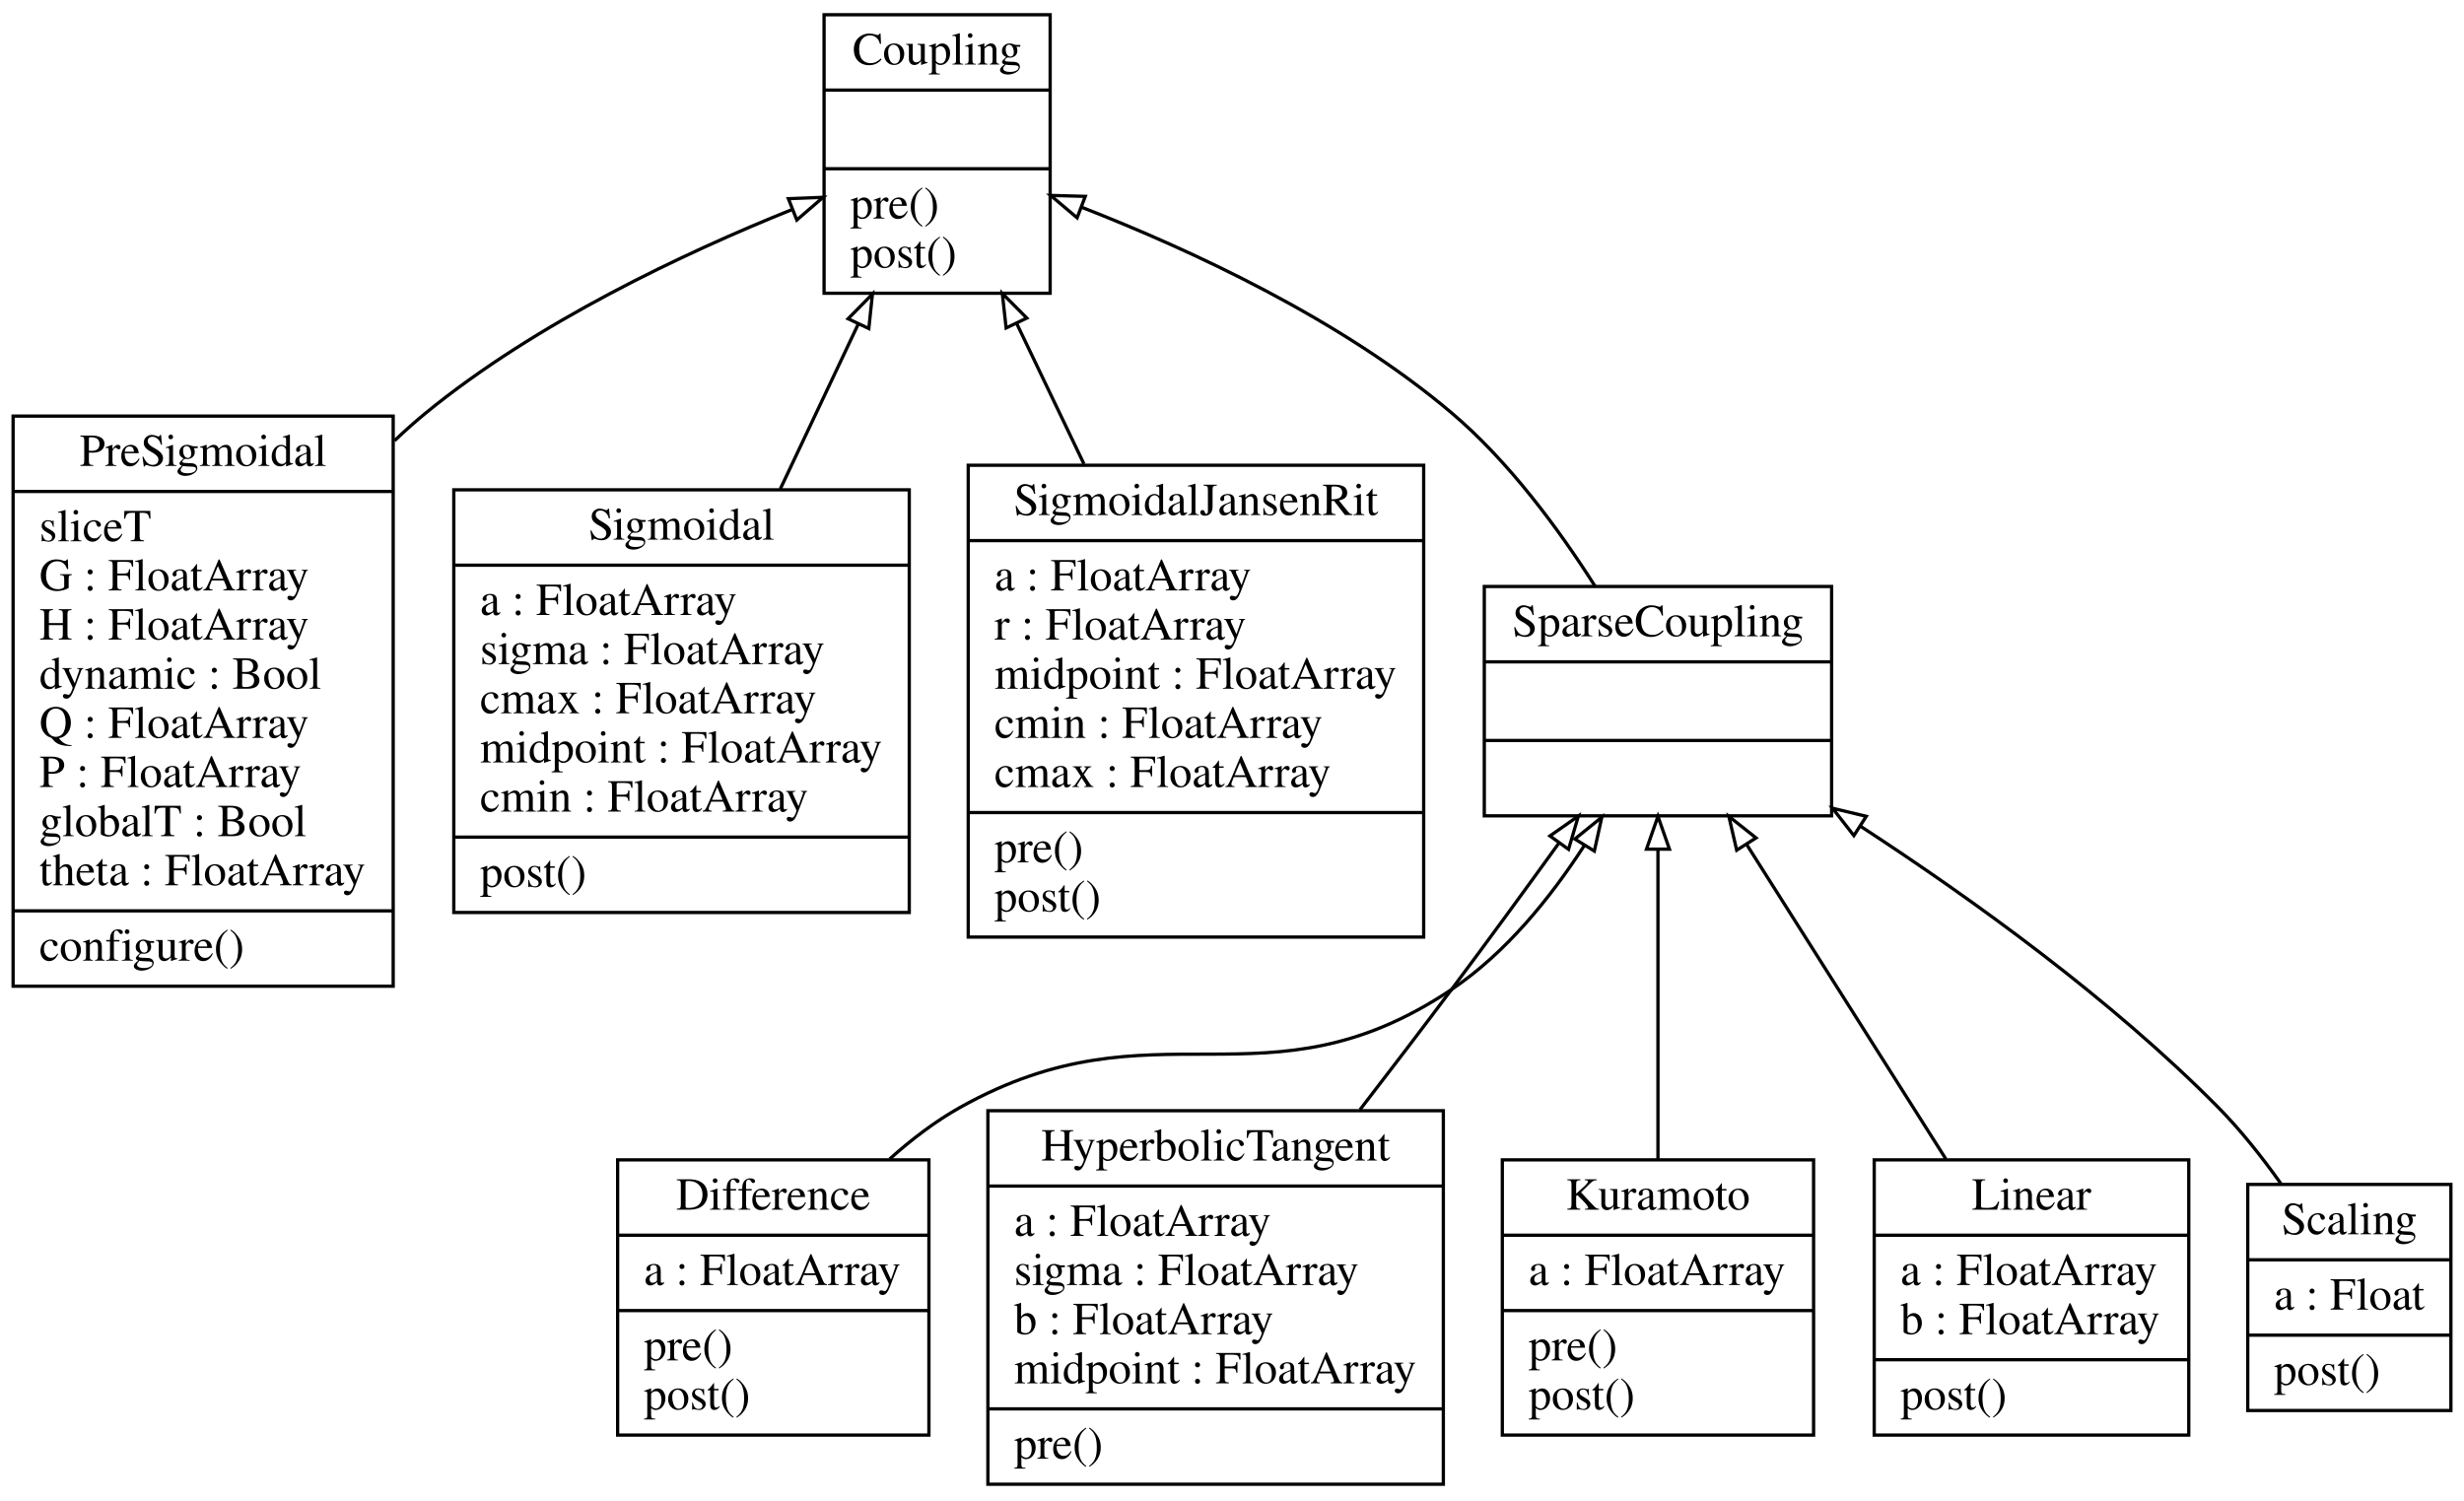
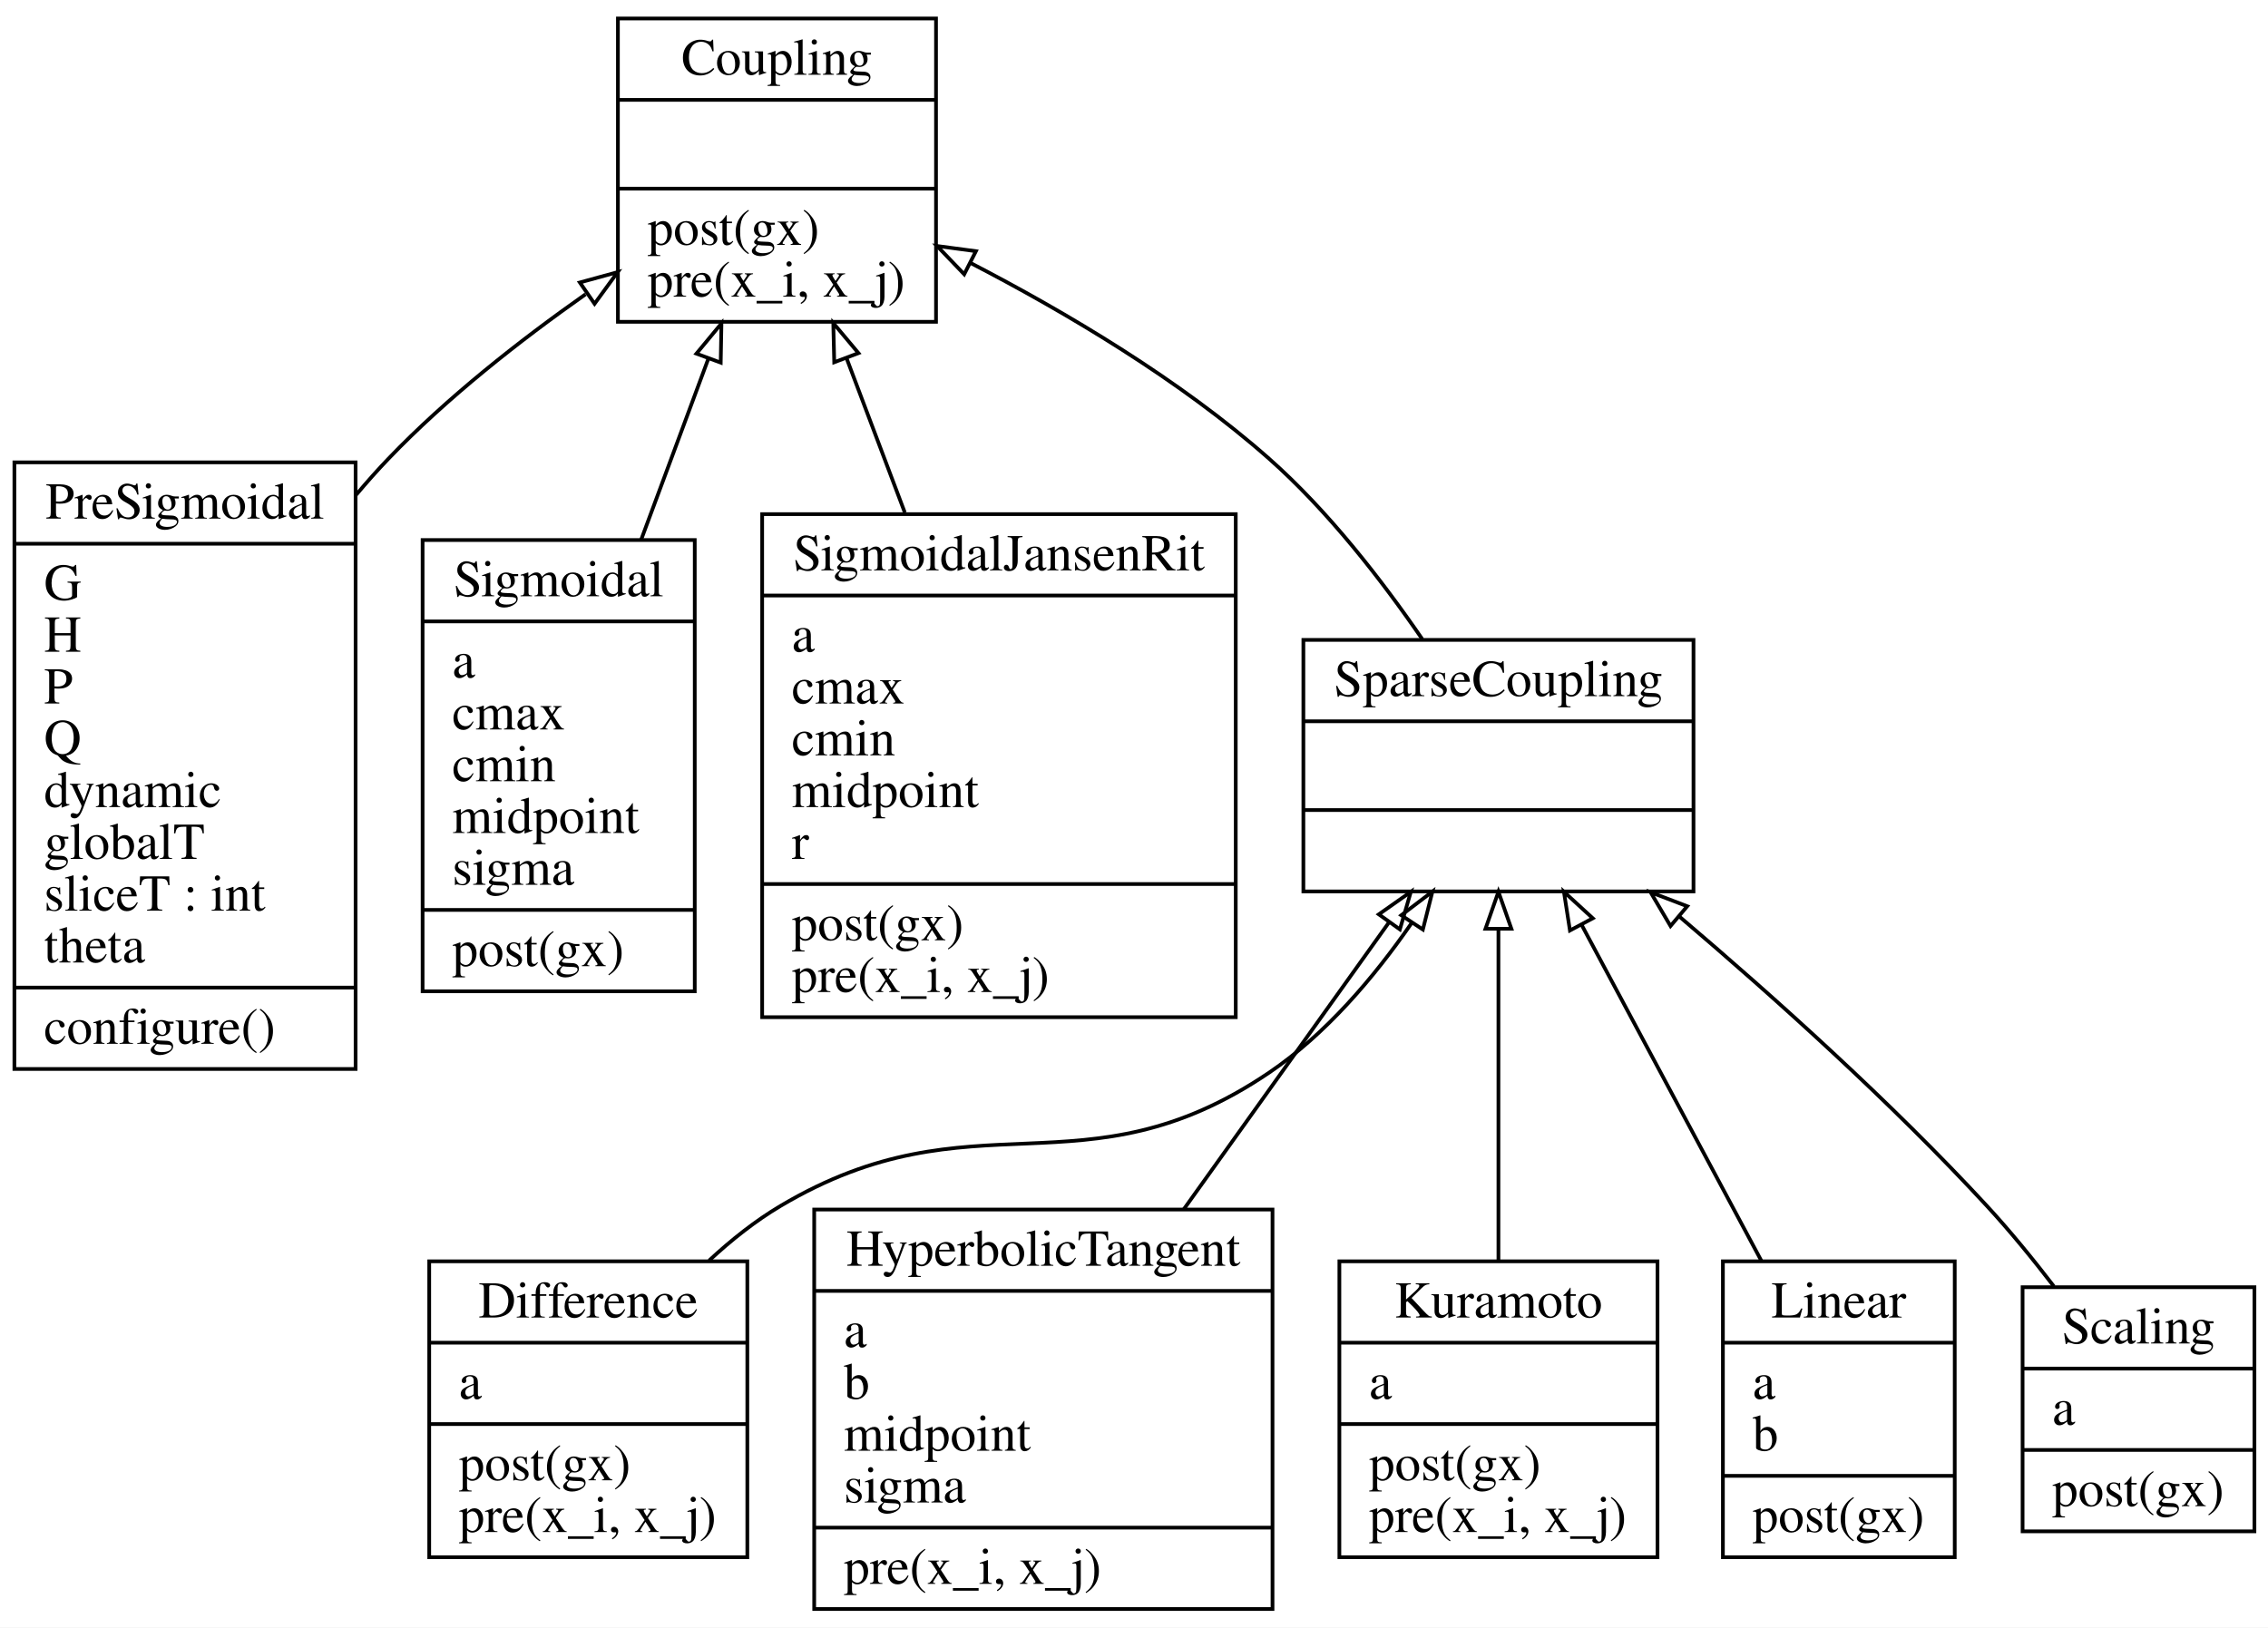
- <svg xmlns="http://www.w3.org/2000/svg" width="752pt" height="458pt" viewBox="0.00 0.00 752.00 458.00">
-   <g id="graph0" class="graph" transform="scale(1 1) rotate(0) translate(4 454)">
-     <polygon fill="white" stroke="none" points="-4,4 -4,-454 748,-454 748,4 -4,4" />
+ <svg xmlns="http://www.w3.org/2000/svg" width="613pt" height="440pt" viewBox="0.00 0.00 613.00 440.00">
+   <g id="graph0" class="graph" transform="scale(1 1) rotate(0) translate(4 436)">
+     <polygon fill="white" stroke="none" points="-4,4 -4,-436 609,-436 609,4 -4,4" />
    <g id="node1" class="node">
-       <polygon fill="none" stroke="black" points="247.5,-364.5 247.5,-449.5 316.5,-449.5 316.5,-364.5 247.5,-364.5" />
-       <text text-anchor="middle" x="282" y="-434.3" font-family="Times,serif" font-size="14.00">Coupling</text>
-       <polyline fill="none" stroke="black" points="247.5,-426.5 316.5,-426.5 " />
-       <polyline fill="none" stroke="black" points="247.5,-402.5 316.5,-402.5 " />
-       <text text-anchor="start" x="255.5" y="-387.3" font-family="Times,serif" font-size="14.00">pre()</text>
-       <text text-anchor="start" x="255.5" y="-372.3" font-family="Times,serif" font-size="14.00">post()</text>
+       <polygon fill="none" stroke="black" points="163.01,-349 163.01,-431 248.99,-431 248.99,-349 163.01,-349" />
+       <text text-anchor="middle" x="206" y="-415.8" font-family="Times,serif" font-size="14.00">Coupling</text>
+       <polyline fill="none" stroke="black" points="163.01,-409 248.99,-409 " />
+       <polyline fill="none" stroke="black" points="163.01,-385 248.99,-385 " />
+       <text text-anchor="start" x="171.01" y="-369.8" font-family="Times,serif" font-size="14.00">post(gx)</text>
+       <text text-anchor="start" x="171.01" y="-355.8" font-family="Times,serif" font-size="14.00">pre(x_i, x_j)</text>
    </g>
    <g id="node2" class="node">
-       <polygon fill="none" stroke="black" points="184.5,-16 184.5,-100 279.5,-100 279.5,-16 184.5,-16" />
-       <text text-anchor="middle" x="232" y="-84.8" font-family="Times,serif" font-size="14.00">Difference</text>
-       <polyline fill="none" stroke="black" points="184.5,-77 279.5,-77 " />
-       <text text-anchor="start" x="192.5" y="-61.8" font-family="Times,serif" font-size="14.00">a : FloatArray</text>
-       <polyline fill="none" stroke="black" points="184.5,-54 279.5,-54 " />
-       <text text-anchor="start" x="192.5" y="-38.8" font-family="Times,serif" font-size="14.00">pre()</text>
-       <text text-anchor="start" x="192.5" y="-23.8" font-family="Times,serif" font-size="14.00">post()</text>
+       <polygon fill="none" stroke="black" points="112.01,-15 112.01,-95 197.99,-95 197.99,-15 112.01,-15" />
+       <text text-anchor="middle" x="155" y="-79.8" font-family="Times,serif" font-size="14.00">Difference</text>
+       <polyline fill="none" stroke="black" points="112.01,-73 197.99,-73 " />
+       <text text-anchor="start" x="120.01" y="-57.8" font-family="Times,serif" font-size="14.00">a</text>
+       <polyline fill="none" stroke="black" points="112.01,-51 197.99,-51 " />
+       <text text-anchor="start" x="120.01" y="-35.8" font-family="Times,serif" font-size="14.00">post(gx)</text>
+       <text text-anchor="start" x="120.01" y="-21.8" font-family="Times,serif" font-size="14.00">pre(x_i, x_j)</text>
    </g>
    <g id="node10" class="node">
-       <polygon fill="none" stroke="black" points="449,-205 449,-275 555,-275 555,-205 449,-205" />
-       <text text-anchor="middle" x="502" y="-259.8" font-family="Times,serif" font-size="14.00">SparseCoupling</text>
-       <polyline fill="none" stroke="black" points="449,-252 555,-252 " />
-       <polyline fill="none" stroke="black" points="449,-228 555,-228 " />
-       <text text-anchor="middle" x="502" y="-212.8" font-family="Times,serif" font-size="14.00"> </text>
+       <polygon fill="none" stroke="black" points="348.279,-195 348.279,-263 453.721,-263 453.721,-195 348.279,-195" />
+       <text text-anchor="middle" x="401" y="-247.8" font-family="Times,serif" font-size="14.00">SparseCoupling</text>
+       <polyline fill="none" stroke="black" points="348.279,-241 453.721,-241 " />
+       <polyline fill="none" stroke="black" points="348.279,-217 453.721,-217 " />
+       <text text-anchor="middle" x="401" y="-201.8" font-family="Times,serif" font-size="14.00"> </text>
    </g>
    <g id="edge1" class="edge">
-       <path fill="none" stroke="black" d="M267.546,-100.286C274.182,-106.231 281.429,-111.761 289,-116 348.819,-149.498 382.023,-113.867 439,-152 455.476,-163.027 469.133,-179.899 479.47,-195.86" />
-       <polygon fill="none" stroke="black" points="476.632,-197.926 484.868,-204.591 482.586,-194.245 476.632,-197.926" />
+       <path fill="none" stroke="black" d="M187.663,-95.214C193.644,-100.765 200.171,-105.951 207,-110 259.304,-141.017 288.635,-111.924 339,-146 354.322,-156.367 367.401,-171.782 377.542,-186.458" />
+       <polygon fill="none" stroke="black" points="374.734,-188.557 383.167,-194.97 380.573,-184.698 374.734,-188.557" />
    </g>
    <g id="node3" class="node">
-       <polygon fill="none" stroke="black" points="297.5,-1 297.5,-115 436.5,-115 436.5,-1 297.5,-1" />
-       <text text-anchor="middle" x="367" y="-99.8" font-family="Times,serif" font-size="14.00">HyperbolicTangent</text>
-       <polyline fill="none" stroke="black" points="297.5,-92 436.5,-92 " />
-       <text text-anchor="start" x="305.5" y="-76.8" font-family="Times,serif" font-size="14.00">a : FloatArray</text>
-       <text text-anchor="start" x="305.5" y="-61.8" font-family="Times,serif" font-size="14.00">sigma : FloatArray</text>
-       <text text-anchor="start" x="305.5" y="-46.8" font-family="Times,serif" font-size="14.00">b : FloatArray</text>
-       <text text-anchor="start" x="305.5" y="-31.8" font-family="Times,serif" font-size="14.00">midpoint : FloatArray</text>
-       <polyline fill="none" stroke="black" points="297.5,-24 436.5,-24 " />
-       <text text-anchor="start" x="305.5" y="-8.8" font-family="Times,serif" font-size="14.00">pre()</text>
+       <polygon fill="none" stroke="black" points="216.064,-1 216.064,-109 339.936,-109 339.936,-1 216.064,-1" />
+       <text text-anchor="middle" x="278" y="-93.8" font-family="Times,serif" font-size="14.00">HyperbolicTangent</text>
+       <polyline fill="none" stroke="black" points="216.064,-87 339.936,-87 " />
+       <text text-anchor="start" x="224.064" y="-71.8" font-family="Times,serif" font-size="14.00">a</text>
+       <text text-anchor="start" x="224.064" y="-57.8" font-family="Times,serif" font-size="14.00">b</text>
+       <text text-anchor="start" x="224.064" y="-43.8" font-family="Times,serif" font-size="14.00">midpoint</text>
+       <text text-anchor="start" x="224.064" y="-29.8" font-family="Times,serif" font-size="14.00">sigma</text>
+       <polyline fill="none" stroke="black" points="216.064,-23 339.936,-23 " />
+       <text text-anchor="start" x="224.064" y="-7.8" font-family="Times,serif" font-size="14.00">pre(x_i, x_j)</text>
    </g>
    <g id="edge2" class="edge">
-       <path fill="none" stroke="black" d="M411.078,-115.336C420.371,-127.38 430.065,-140.069 439,-152 449.839,-166.474 461.506,-182.466 471.819,-196.749" />
-       <polygon fill="none" stroke="black" points="469.032,-198.868 477.717,-204.936 474.712,-194.777 469.032,-198.868" />
+       <path fill="none" stroke="black" d="M315.908,-109.009C333.762,-133.976 354.742,-163.315 371.403,-186.613" />
+       <polygon fill="none" stroke="black" points="368.668,-188.805 377.332,-194.903 374.362,-184.733 368.668,-188.805" />
    </g>
    <g id="node4" class="node">
-       <polygon fill="none" stroke="black" points="454.5,-16 454.5,-100 549.5,-100 549.5,-16 454.5,-16" />
-       <text text-anchor="middle" x="502" y="-84.8" font-family="Times,serif" font-size="14.00">Kuramoto</text>
-       <polyline fill="none" stroke="black" points="454.5,-77 549.5,-77 " />
-       <text text-anchor="start" x="462.5" y="-61.8" font-family="Times,serif" font-size="14.00">a : FloatArray</text>
-       <polyline fill="none" stroke="black" points="454.5,-54 549.5,-54 " />
-       <text text-anchor="start" x="462.5" y="-38.8" font-family="Times,serif" font-size="14.00">pre()</text>
-       <text text-anchor="start" x="462.5" y="-23.8" font-family="Times,serif" font-size="14.00">post()</text>
+       <polygon fill="none" stroke="black" points="358.01,-15 358.01,-95 443.99,-95 443.99,-15 358.01,-15" />
+       <text text-anchor="middle" x="401" y="-79.8" font-family="Times,serif" font-size="14.00">Kuramoto</text>
+       <polyline fill="none" stroke="black" points="358.01,-73 443.99,-73 " />
+       <text text-anchor="start" x="366.01" y="-57.8" font-family="Times,serif" font-size="14.00">a</text>
+       <polyline fill="none" stroke="black" points="358.01,-51 443.99,-51 " />
+       <text text-anchor="start" x="366.01" y="-35.8" font-family="Times,serif" font-size="14.00">post(gx)</text>
+       <text text-anchor="start" x="366.01" y="-21.8" font-family="Times,serif" font-size="14.00">pre(x_i, x_j)</text>
    </g>
    <g id="edge3" class="edge">
-       <path fill="none" stroke="black" d="M502,-100.296C502,-128.49 502,-165.81 502,-194.637" />
-       <polygon fill="none" stroke="black" points="498.5,-194.84 502,-204.84 505.5,-194.84 498.5,-194.84" />
+       <path fill="none" stroke="black" d="M401,-95.029C401,-121.747 401,-157.19 401,-184.765" />
+       <polygon fill="none" stroke="black" points="397.5,-184.913 401,-194.913 404.5,-184.913 397.5,-184.913" />
    </g>
    <g id="node5" class="node">
-       <polygon fill="none" stroke="black" points="568,-16 568,-100 664,-100 664,-16 568,-16" />
-       <text text-anchor="middle" x="616" y="-84.8" font-family="Times,serif" font-size="14.00">Linear</text>
-       <polyline fill="none" stroke="black" points="568,-77 664,-77 " />
-       <text text-anchor="start" x="576" y="-61.8" font-family="Times,serif" font-size="14.00">a : FloatArray</text>
-       <text text-anchor="start" x="576" y="-46.8" font-family="Times,serif" font-size="14.00">b : FloatArray</text>
-       <polyline fill="none" stroke="black" points="568,-39 664,-39 " />
-       <text text-anchor="start" x="576" y="-23.8" font-family="Times,serif" font-size="14.00">post()</text>
+       <polygon fill="none" stroke="black" points="461.669,-15 461.669,-95 524.331,-95 524.331,-15 461.669,-15" />
+       <text text-anchor="middle" x="493" y="-79.8" font-family="Times,serif" font-size="14.00">Linear</text>
+       <polyline fill="none" stroke="black" points="461.669,-73 524.331,-73 " />
+       <text text-anchor="start" x="469.669" y="-57.8" font-family="Times,serif" font-size="14.00">a</text>
+       <text text-anchor="start" x="469.669" y="-43.8" font-family="Times,serif" font-size="14.00">b</text>
+       <polyline fill="none" stroke="black" points="461.669,-37 524.331,-37 " />
+       <text text-anchor="start" x="469.669" y="-21.8" font-family="Times,serif" font-size="14.00">post(gx)</text>
    </g>
    <g id="edge4" class="edge">
-       <path fill="none" stroke="black" d="M589.846,-100.296C571.676,-128.985 547.522,-167.122 529.141,-196.146" />
-       <polygon fill="none" stroke="black" points="526.028,-194.519 523.635,-204.84 531.942,-198.264 526.028,-194.519" />
+       <path fill="none" stroke="black" d="M472.124,-95.029C457.644,-122.1 438.373,-158.128 423.543,-185.854" />
+       <polygon fill="none" stroke="black" points="420.328,-184.444 418.698,-194.913 426.501,-187.746 420.328,-184.444" />
    </g>
    <g id="node6" class="node">
-       <polygon fill="none" stroke="black" points="0,-153 0,-327 116,-327 116,-153 0,-153" />
-       <text text-anchor="middle" x="58" y="-311.8" font-family="Times,serif" font-size="14.00">PreSigmoidal</text>
-       <polyline fill="none" stroke="black" points="0,-304 116,-304 " />
-       <text text-anchor="start" x="8" y="-288.8" font-family="Times,serif" font-size="14.00">sliceT</text>
-       <text text-anchor="start" x="8" y="-273.8" font-family="Times,serif" font-size="14.00">G : FloatArray</text>
-       <text text-anchor="start" x="8" y="-258.8" font-family="Times,serif" font-size="14.00">H : FloatArray</text>
-       <text text-anchor="start" x="8" y="-243.8" font-family="Times,serif" font-size="14.00">dynamic : Bool</text>
-       <text text-anchor="start" x="8" y="-228.8" font-family="Times,serif" font-size="14.00">Q : FloatArray</text>
-       <text text-anchor="start" x="8" y="-213.8" font-family="Times,serif" font-size="14.00">P : FloatArray</text>
-       <text text-anchor="start" x="8" y="-198.8" font-family="Times,serif" font-size="14.00">globalT : Bool</text>
-       <text text-anchor="start" x="8" y="-183.8" font-family="Times,serif" font-size="14.00">theta : FloatArray</text>
-       <polyline fill="none" stroke="black" points="0,-176 116,-176 " />
-       <text text-anchor="start" x="8" y="-160.8" font-family="Times,serif" font-size="14.00">configure()</text>
+       <polygon fill="none" stroke="black" points="-0.11,-147 -0.11,-311 92.11,-311 92.11,-147 -0.11,-147" />
+       <text text-anchor="middle" x="46" y="-295.8" font-family="Times,serif" font-size="14.00">PreSigmoidal</text>
+       <polyline fill="none" stroke="black" points="-0.11,-289 92.11,-289 " />
+       <text text-anchor="start" x="7.89" y="-273.8" font-family="Times,serif" font-size="14.00">G</text>
+       <text text-anchor="start" x="7.89" y="-259.8" font-family="Times,serif" font-size="14.00">H</text>
+       <text text-anchor="start" x="7.89" y="-245.8" font-family="Times,serif" font-size="14.00">P</text>
+       <text text-anchor="start" x="7.89" y="-231.8" font-family="Times,serif" font-size="14.00">Q</text>
+       <text text-anchor="start" x="7.89" y="-217.8" font-family="Times,serif" font-size="14.00">dynamic</text>
+       <text text-anchor="start" x="7.89" y="-203.8" font-family="Times,serif" font-size="14.00">globalT</text>
+       <text text-anchor="start" x="7.89" y="-189.8" font-family="Times,serif" font-size="14.00">sliceT : int</text>
+       <text text-anchor="start" x="7.89" y="-175.8" font-family="Times,serif" font-size="14.00">theta</text>
+       <polyline fill="none" stroke="black" points="-0.11,-169 92.11,-169 " />
+       <text text-anchor="start" x="7.89" y="-153.8" font-family="Times,serif" font-size="14.00">configure()</text>
    </g>
    <g id="edge5" class="edge">
-       <path fill="none" stroke="black" d="M116.397,-319.491C119.529,-322.476 122.735,-325.33 126,-328 159.707,-355.566 204.771,-376.775 237.796,-390.071" />
-       <polygon fill="none" stroke="black" points="236.615,-393.367 247.202,-393.775 239.18,-386.854 236.615,-393.367" />
+       <path fill="none" stroke="black" d="M92.284,-302.251C95.123,-305.636 98.034,-308.907 101,-312 116.731,-328.405 136.303,-343.802 154.271,-356.452" />
+       <polygon fill="none" stroke="black" points="152.721,-359.634 162.939,-362.433 156.697,-353.873 152.721,-359.634" />
    </g>
    <g id="node7" class="node">
-       <polygon fill="none" stroke="black" points="682,-23.5 682,-92.5 744,-92.5 744,-23.5 682,-23.5" />
-       <text text-anchor="middle" x="713" y="-77.3" font-family="Times,serif" font-size="14.00">Scaling</text>
-       <polyline fill="none" stroke="black" points="682,-69.5 744,-69.5 " />
-       <text text-anchor="start" x="690" y="-54.3" font-family="Times,serif" font-size="14.00">a : Float</text>
-       <polyline fill="none" stroke="black" points="682,-46.5 744,-46.5 " />
-       <text text-anchor="start" x="690" y="-31.3" font-family="Times,serif" font-size="14.00">post()</text>
+       <polygon fill="none" stroke="black" points="542.669,-22 542.669,-88 605.331,-88 605.331,-22 542.669,-22" />
+       <text text-anchor="middle" x="574" y="-72.8" font-family="Times,serif" font-size="14.00">Scaling</text>
+       <polyline fill="none" stroke="black" points="542.669,-66 605.331,-66 " />
+       <text text-anchor="start" x="550.669" y="-50.8" font-family="Times,serif" font-size="14.00">a</text>
+       <polyline fill="none" stroke="black" points="542.669,-44 605.331,-44 " />
+       <text text-anchor="start" x="550.669" y="-28.8" font-family="Times,serif" font-size="14.00">post(gx)</text>
    </g>
    <g id="edge6" class="edge">
-       <path fill="none" stroke="black" d="M692.13,-92.728C686.416,-100.772 679.884,-109.035 673,-116 640.414,-148.968 598.173,-179.444 563.828,-201.813" />
-       <polygon fill="none" stroke="black" points="561.788,-198.964 555.277,-207.322 565.579,-204.849 561.788,-198.964" />
+       <path fill="none" stroke="black" d="M551.131,-88.23C545.466,-95.605 539.227,-103.253 533,-110 507.305,-137.839 475.755,-166.224 449.944,-188.175" />
+       <polygon fill="none" stroke="black" points="447.512,-185.647 442.13,-194.774 452.029,-190.996 447.512,-185.647" />
    </g>
    <g id="node8" class="node">
-       <polygon fill="none" stroke="black" points="134.5,-175.5 134.5,-304.5 273.5,-304.5 273.5,-175.5 134.5,-175.5" />
-       <text text-anchor="middle" x="204" y="-289.3" font-family="Times,serif" font-size="14.00">Sigmoidal</text>
-       <polyline fill="none" stroke="black" points="134.5,-281.5 273.5,-281.5 " />
-       <text text-anchor="start" x="142.5" y="-266.3" font-family="Times,serif" font-size="14.00">a : FloatArray</text>
-       <text text-anchor="start" x="142.5" y="-251.3" font-family="Times,serif" font-size="14.00">sigma : FloatArray</text>
-       <text text-anchor="start" x="142.5" y="-236.3" font-family="Times,serif" font-size="14.00">cmax : FloatArray</text>
-       <text text-anchor="start" x="142.5" y="-221.3" font-family="Times,serif" font-size="14.00">midpoint : FloatArray</text>
-       <text text-anchor="start" x="142.5" y="-206.3" font-family="Times,serif" font-size="14.00">cmin : FloatArray</text>
-       <polyline fill="none" stroke="black" points="134.5,-198.5 273.5,-198.5 " />
-       <text text-anchor="start" x="142.5" y="-183.3" font-family="Times,serif" font-size="14.00">post()</text>
+       <polygon fill="none" stroke="black" points="110.221,-168 110.221,-290 183.779,-290 183.779,-168 110.221,-168" />
+       <text text-anchor="middle" x="147" y="-274.8" font-family="Times,serif" font-size="14.00">Sigmoidal</text>
+       <polyline fill="none" stroke="black" points="110.221,-268 183.779,-268 " />
+       <text text-anchor="start" x="118.221" y="-252.8" font-family="Times,serif" font-size="14.00">a</text>
+       <text text-anchor="start" x="118.221" y="-238.8" font-family="Times,serif" font-size="14.00">cmax</text>
+       <text text-anchor="start" x="118.221" y="-224.8" font-family="Times,serif" font-size="14.00">cmin</text>
+       <text text-anchor="start" x="118.221" y="-210.8" font-family="Times,serif" font-size="14.00">midpoint</text>
+       <text text-anchor="start" x="118.221" y="-196.8" font-family="Times,serif" font-size="14.00">sigma</text>
+       <polyline fill="none" stroke="black" points="110.221,-190 183.779,-190 " />
+       <text text-anchor="start" x="118.221" y="-174.8" font-family="Times,serif" font-size="14.00">post(gx)</text>
    </g>
    <g id="edge7" class="edge">
-       <path fill="none" stroke="black" d="M234.157,-304.793C242.041,-321.471 250.434,-339.225 257.953,-355.131" />
-       <polygon fill="none" stroke="black" points="254.83,-356.715 262.268,-364.26 261.159,-353.724 254.83,-356.715" />
+       <path fill="none" stroke="black" d="M169.305,-290.111C175.305,-306.279 181.727,-323.585 187.494,-339.129" />
+       <polygon fill="none" stroke="black" points="184.231,-340.395 190.991,-348.553 190.794,-337.96 184.231,-340.395" />
    </g>
    <g id="node9" class="node">
-       <polygon fill="none" stroke="black" points="291.5,-168 291.5,-312 430.5,-312 430.5,-168 291.5,-168" />
-       <text text-anchor="middle" x="361" y="-296.8" font-family="Times,serif" font-size="14.00">SigmoidalJansenRit</text>
-       <polyline fill="none" stroke="black" points="291.5,-289 430.5,-289 " />
-       <text text-anchor="start" x="299.5" y="-273.8" font-family="Times,serif" font-size="14.00">a : FloatArray</text>
-       <text text-anchor="start" x="299.5" y="-258.8" font-family="Times,serif" font-size="14.00">r : FloatArray</text>
-       <text text-anchor="start" x="299.5" y="-243.8" font-family="Times,serif" font-size="14.00">midpoint : FloatArray</text>
-       <text text-anchor="start" x="299.5" y="-228.8" font-family="Times,serif" font-size="14.00">cmin : FloatArray</text>
-       <text text-anchor="start" x="299.5" y="-213.8" font-family="Times,serif" font-size="14.00">cmax : FloatArray</text>
-       <polyline fill="none" stroke="black" points="291.5,-206 430.5,-206 " />
-       <text text-anchor="start" x="299.5" y="-190.8" font-family="Times,serif" font-size="14.00">pre()</text>
-       <text text-anchor="start" x="299.5" y="-175.8" font-family="Times,serif" font-size="14.00">post()</text>
+       <polygon fill="none" stroke="black" points="202,-161 202,-297 330,-297 330,-161 202,-161" />
+       <text text-anchor="middle" x="266" y="-281.8" font-family="Times,serif" font-size="14.00">SigmoidalJansenRit</text>
+       <polyline fill="none" stroke="black" points="202,-275 330,-275 " />
+       <text text-anchor="start" x="210" y="-259.8" font-family="Times,serif" font-size="14.00">a</text>
+       <text text-anchor="start" x="210" y="-245.8" font-family="Times,serif" font-size="14.00">cmax</text>
+       <text text-anchor="start" x="210" y="-231.8" font-family="Times,serif" font-size="14.00">cmin</text>
+       <text text-anchor="start" x="210" y="-217.8" font-family="Times,serif" font-size="14.00">midpoint</text>
+       <text text-anchor="start" x="210" y="-203.8" font-family="Times,serif" font-size="14.00">r</text>
+       <polyline fill="none" stroke="black" points="202,-197 330,-197 " />
+       <text text-anchor="start" x="210" y="-181.8" font-family="Times,serif" font-size="14.00">post(gx)</text>
+       <text text-anchor="start" x="210" y="-167.8" font-family="Times,serif" font-size="14.00">pre(x_i, x_j)</text>
    </g>
    <g id="edge8" class="edge">
-       <path fill="none" stroke="black" d="M326.809,-312.412C319.897,-326.848 312.764,-341.745 306.278,-355.293" />
-       <polygon fill="none" stroke="black" points="303.063,-353.902 301.902,-364.433 309.377,-356.925 303.063,-353.902" />
+       <path fill="none" stroke="black" d="M240.555,-297.43C235.26,-311.461 229.772,-326.004 224.77,-339.259" />
+       <polygon fill="none" stroke="black" points="221.48,-338.064 221.224,-348.656 228.029,-340.536 221.48,-338.064" />
    </g>
    <g id="edge9" class="edge">
-       <path fill="none" stroke="black" d="M482.83,-275.046C471.733,-292.515 456.506,-313.178 439,-328 405.386,-356.461 359.605,-377.67 326.155,-390.731" />
-       <polygon fill="none" stroke="black" points="324.731,-387.528 316.633,-394.359 327.224,-394.069 324.731,-387.528" />
+       <path fill="none" stroke="black" d="M380.405,-263.229C369.425,-279.223 354.91,-297.93 339,-312 314.953,-333.266 284.133,-351.55 258.216,-364.959" />
+       <polygon fill="none" stroke="black" points="256.608,-361.85 249.273,-369.495 259.775,-368.093 256.608,-361.85" />
    </g>
  </g>
</svg>
